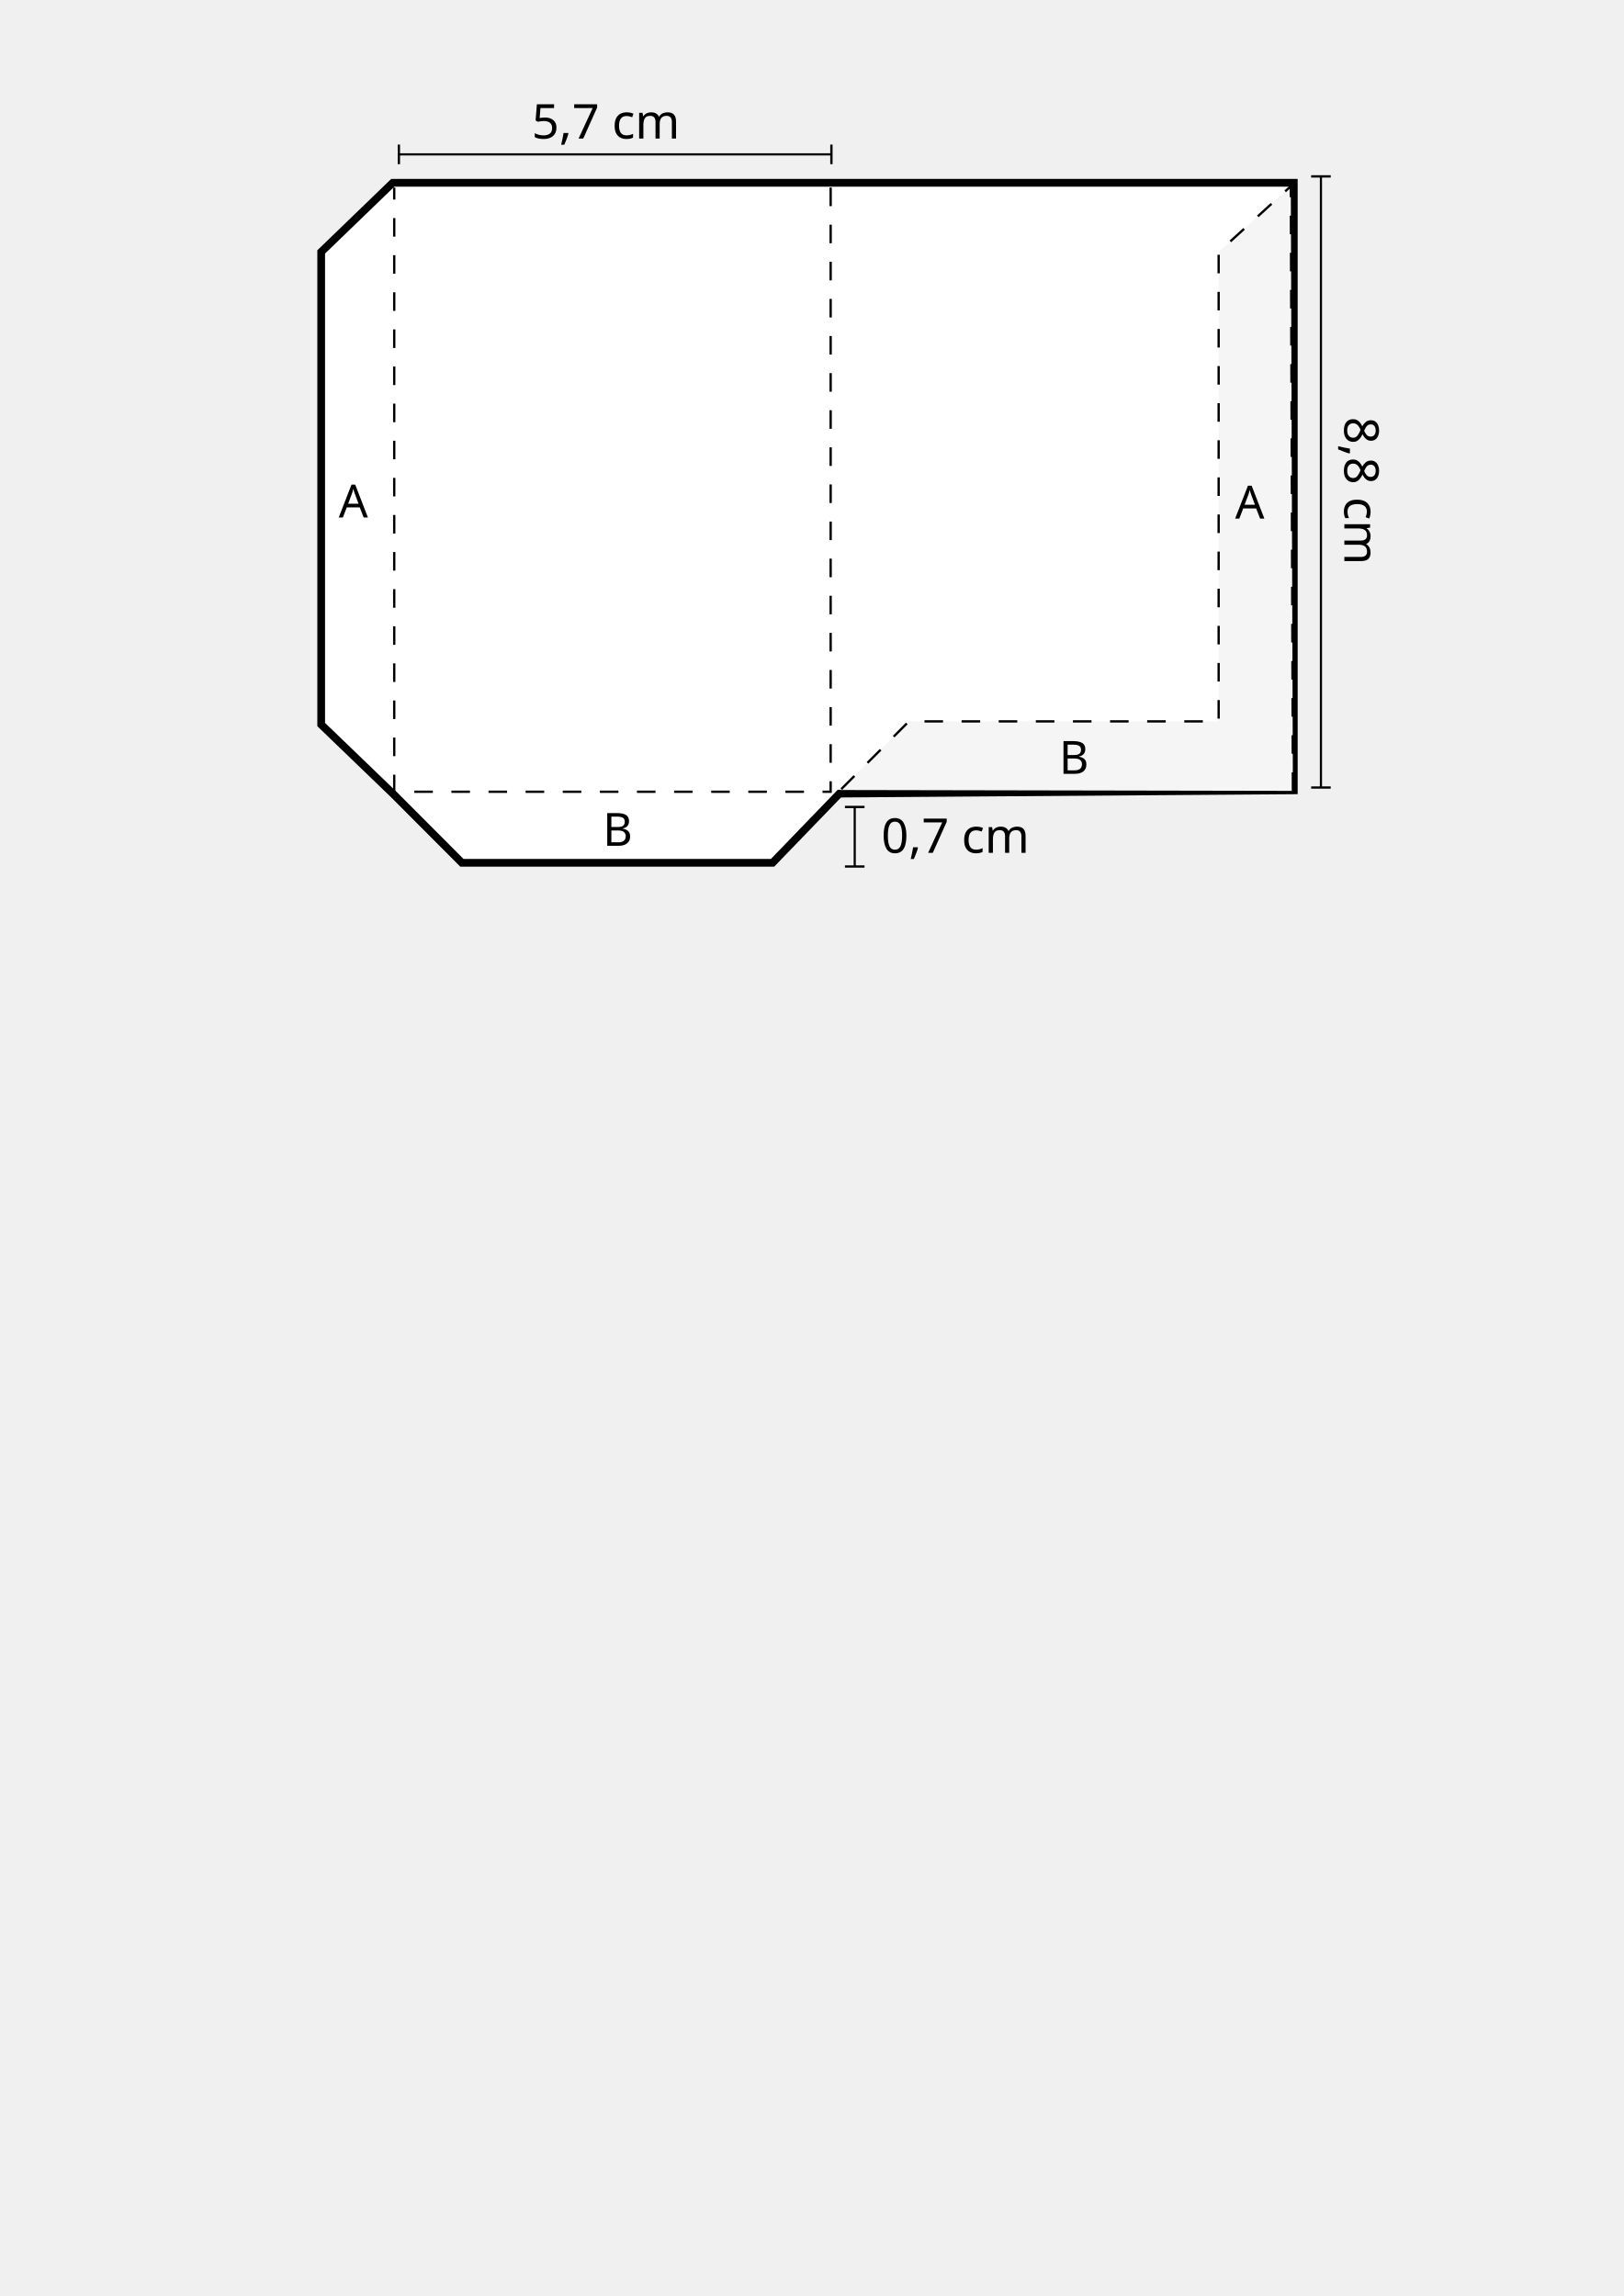
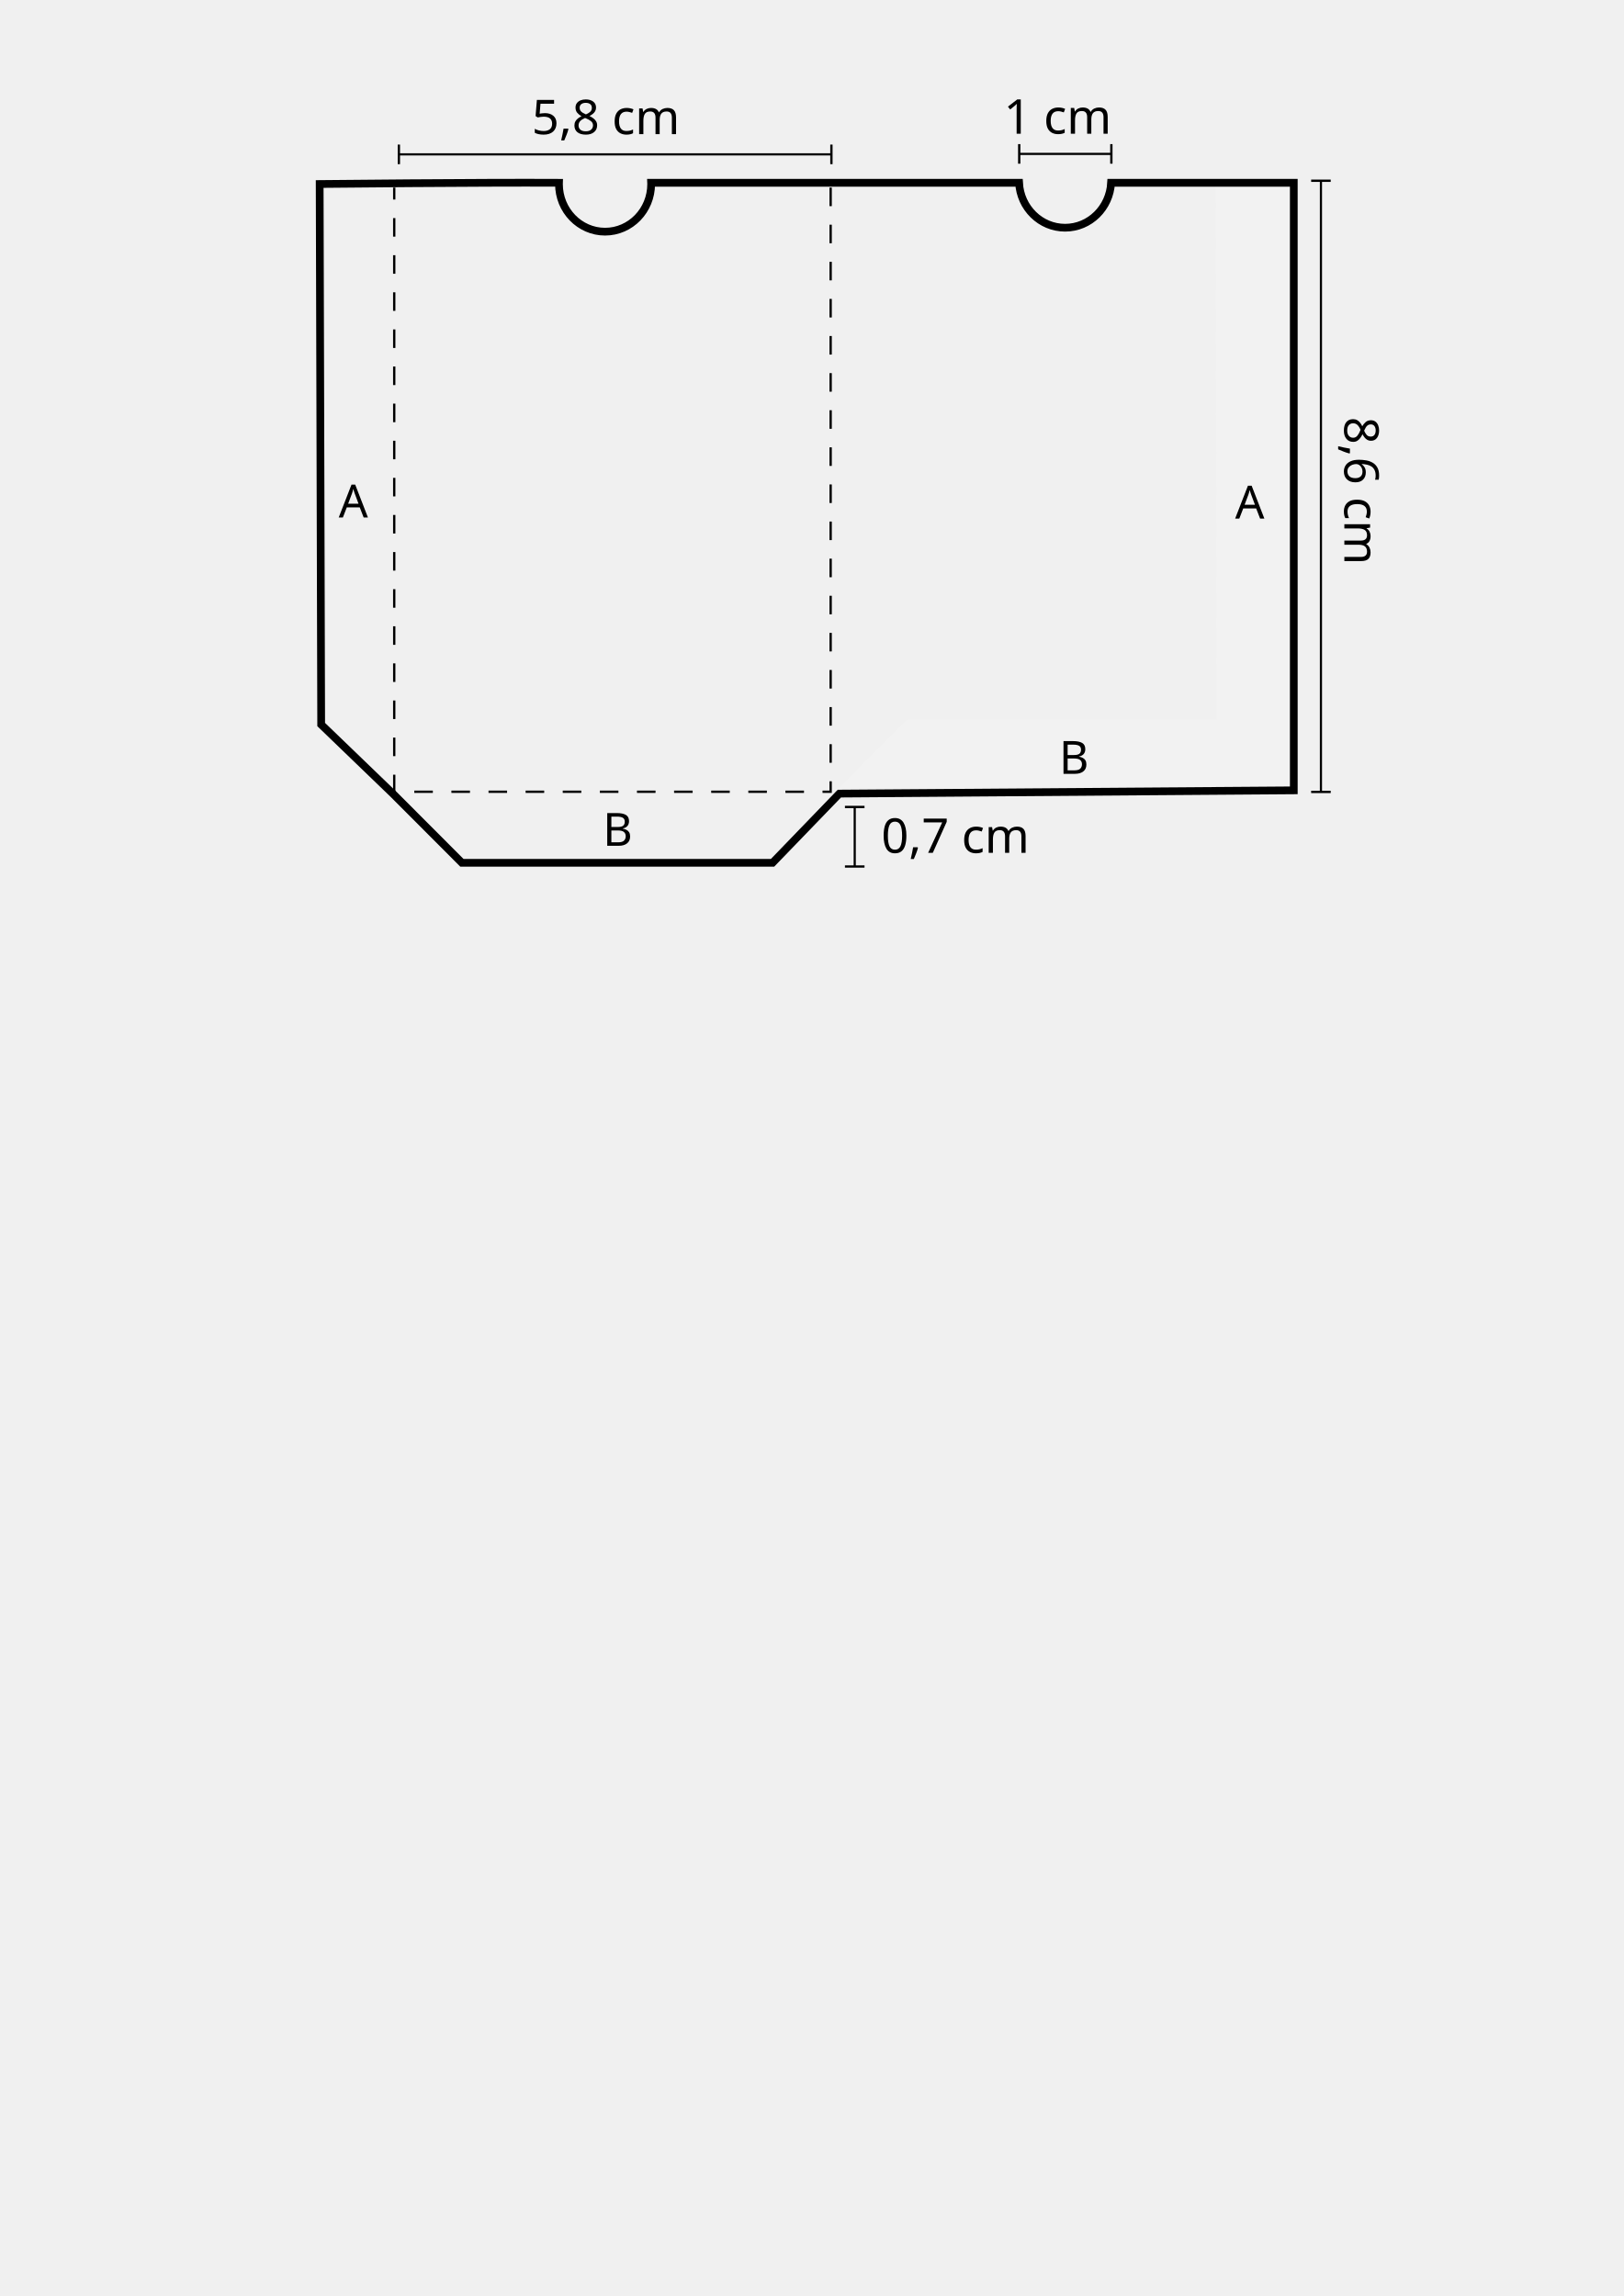
<svg xmlns="http://www.w3.org/2000/svg" width="744.094" height="1052.362" id="svg2" version="1.1">
  <defs id="defs4">
    <marker orient="auto" refY="0.0" refX="0.0" id="StopL" style="overflow:visible">
      <path id="path5895" d="M 0.0,5.65 L 0.0,-5.65" style="fill:none;fill-opacity:0.75;fill-rule:evenodd;stroke:#000000;stroke-width:1.0pt" transform="scale(0.8)" />
    </marker>
    <marker orient="auto" refY="0" refX="0" id="StopL-5" style="overflow:visible">
      <path id="path5895-5" d="M 0,5.65 0,-5.65" style="fill:none;stroke:#000000;stroke-width:1pt" transform="scale(0.8,0.8)" />
    </marker>
    <marker orient="auto" refY="0" refX="0" id="marker6559" style="overflow:visible">
      <path id="path6561" d="M 0,5.65 0,-5.65" style="fill:none;stroke:#000000;stroke-width:1pt" transform="scale(0.8,0.8)" />
    </marker>
    <marker orient="auto" refY="0" refX="0" id="StopL-4" style="overflow:visible">
      <path id="path5895-8" d="M 0,5.65 0,-5.65" style="fill:none;stroke:#000000;stroke-width:1pt" transform="scale(0.8,0.8)" />
    </marker>
    <marker orient="auto" refY="0" refX="0" id="marker6612" style="overflow:visible">
      <path id="path6614" d="M 0,5.65 0,-5.65" style="fill:none;stroke:#000000;stroke-width:1pt" transform="scale(0.8,0.8)" />
    </marker>
+     <marker orient="auto" refY="0" refX="0" id="StopL-9" style="overflow:visible">
+       <path id="path5895-6" d="M 0,5.65 0,-5.65" style="fill:none;stroke:#000000;stroke-width:1pt" transform="scale(0.8,0.8)" />
+     </marker>
+     <marker orient="auto" refY="0" refX="0" id="marker3078" style="overflow:visible">
+       <path id="path3080" d="M 0,5.65 0,-5.65" style="fill:none;stroke:#000000;stroke-width:1pt" transform="scale(0.8,0.8)" />
+     </marker>
  </defs>
  <g id="layer1" transform="translate(0,0.00130762)">
-     <path style="fill:#ffffff;fill-rule:evenodd;stroke:#000000;stroke-width:3.543;stroke-linecap:butt;stroke-linejoin:miter;stroke-opacity:1;stroke-miterlimit:4;stroke-dasharray:none" d="m 180,83.781 -32.812,31.688 0,216.625 33.109,31.906 31.391,31.469 142.344,0 30.594,-31.688 0.031,-0.031 208.25,-1.5 0,-278.469 -207.188,0 z" id="rect2985" transform="translate(0,-0.00130762)" />
+     <path style="fill:#f2f2f2;stroke:none" d="m 593.581,361.774 -1.381,-278.417 -35.067,0.187 0.425,246.369 -141.938,0 -31.406,31.469" id="rect2985-7-0" />
+     <path style="fill:none;fill-rule:evenodd;stroke:#000000;stroke-width:3.543;stroke-linecap:butt;stroke-linejoin:miter;stroke-miterlimit:4;stroke-opacity:1;stroke-dasharray:none" d="M 146.495,84.338 147.188,332.094 180.281,364 l 31.406,31.469 142.344,0 30.594,-31.688 0.031,-0.031 208.25,-1.5 0,-278.469 -83.719,0 C 508.577,95.261 499.361,104.375 488.094,104.375 476.826,104.375 467.61,95.261 467,83.781 l -81.281,0 -87.344,0 c 0.005,0.198 0.031,0.395 0.031,0.594 0,12.044 -9.463,21.812 -21.125,21.812 -11.662,0 -21.125,-9.768 -21.125,-21.812 0,-0.199 0.026,-0.396 0.031,-0.594 -36.57,-0.201 -109.692,0.557 -109.692,0.557 z" transform="translate(0,-0.00130762)" id="rect2985" />
    <path style="fill:none;stroke:#000000;stroke-width:1.063;stroke-miterlimit:4;stroke-opacity:1;stroke-dasharray:8.504,8.504;stroke-dashoffset:0" d="m 380.66,85.979 0,276.916 -199.995,0 0,-276.916" id="rect3139" />
-     <path style="fill:#f5f5f5;fill-opacity:1;stroke:#000000;stroke-width:1.063;stroke-linecap:butt;stroke-linejoin:miter;stroke-miterlimit:4;stroke-opacity:1;stroke-dasharray:8.504, 8.504;stroke-dashoffset:0" d="m 592.493,362.488 -0.956,-277.142 -33.067,30.187 0,215.094 -141.938,0 -31.406,31.469" id="rect2985-7" />
    <text xml:space="preserve" style="font-size:21px;font-style:normal;font-weight:normal;line-height:125%;letter-spacing:0px;word-spacing:0px;fill:#000000;fill-opacity:1;stroke:none;font-family:Sans" x="276.249" y="387.663" id="text5608">
      <tspan id="tspan5610" x="276.249" y="387.663">B</tspan>
    </text>
    <text xml:space="preserve" style="font-size:21px;font-style:normal;font-weight:normal;line-height:125%;letter-spacing:0px;word-spacing:0px;fill:#000000;fill-opacity:1;stroke:none;font-family:Sans" x="155.224" y="237.191" id="text5608-0">
      <tspan id="tspan5610-6" x="155.224" y="237.191">A</tspan>
    </text>
    <text xml:space="preserve" style="font-size:21px;font-style:normal;font-weight:normal;line-height:125%;letter-spacing:0px;word-spacing:0px;fill:#000000;fill-opacity:1;stroke:none;font-family:Sans" x="485.341" y="354.676" id="text5608-6">
      <tspan id="tspan5610-5" x="485.341" y="354.676">B</tspan>
    </text>
    <text xml:space="preserve" style="font-size:21px;font-style:normal;font-weight:normal;line-height:125%;letter-spacing:0px;word-spacing:0px;fill:#000000;fill-opacity:1;stroke:none;font-family:Sans" x="566.033" y="237.689" id="text5608-0-3">
      <tspan id="tspan5610-6-6" x="566.033" y="237.689">A</tspan>
    </text>
-     <text xml:space="preserve" style="font-size:22px;font-style:normal;font-weight:normal;line-height:125%;letter-spacing:0px;word-spacing:0px;fill:#000000;fill-opacity:1;stroke:none;font-family:Sans" x="243.684" y="63.495" id="text5672">
-       <tspan id="tspan5674" x="243.684" y="63.495">5,7 cm</tspan>
+     <text xml:space="preserve" style="font-size:22px;font-style:normal;font-weight:normal;line-height:125%;letter-spacing:0px;word-spacing:0px;fill:#000000;fill-opacity:1;stroke:none;font-family:Sans" x="243.684" y="61.495" id="text5672">
+       <tspan id="tspan5674" x="243.684" y="61.495">5,8 cm</tspan>
    </text>
    <text xml:space="preserve" style="font-size:22px;font-style:normal;font-weight:normal;line-height:125%;letter-spacing:0px;word-spacing:0px;fill:#000000;fill-opacity:1;stroke:none;font-family:Sans" x="191.043" y="-616.08" id="text5672-3" transform="matrix(0,1,-1,0,0,0)">
-       <tspan id="tspan5674-0" x="191.043" y="-616.08">8,8 cm</tspan>
+       <tspan id="tspan5674-0" x="191.043" y="-616.08">8,6 cm</tspan>
    </text>
    <text xml:space="preserve" style="font-size:22px;font-style:normal;font-weight:normal;line-height:125%;letter-spacing:0px;word-spacing:0px;fill:#000000;fill-opacity:1;stroke:none;font-family:Sans" x="403.866" y="390.887" id="text5672-4">
      <tspan id="tspan5674-01" x="403.866" y="390.887">0,7 cm</tspan>
    </text>
    <path style="fill:none;stroke:#000000;stroke-width:0.992;stroke-linecap:butt;stroke-linejoin:miter;stroke-miterlimit:4;stroke-opacity:1;stroke-dasharray:none;marker-start:url(#StopL);marker-end:url(#StopL)" d="m 182.791,70.752 198.221,0" id="path5720" />
-     <path style="fill:none;stroke:#000000;stroke-width:0.992;stroke-linecap:butt;stroke-linejoin:miter;stroke-miterlimit:4;stroke-opacity:1;stroke-dasharray:none;marker-start:url(#StopL);marker-end:url(#StopL)" d="m 605.345,80.841 0,280.121" id="path5720-7" />
+     <path style="fill:none;stroke:#000000;stroke-width:0.992;stroke-linecap:butt;stroke-linejoin:miter;stroke-miterlimit:4;stroke-opacity:1;stroke-dasharray:none;marker-start:url(#StopL);marker-end:url(#StopL)" d="m 605.345,82.841 0,280.121" id="path5720-7" />
    <path style="fill:none;stroke:#000000;stroke-width:0.992;stroke-linecap:butt;stroke-linejoin:miter;stroke-miterlimit:4;stroke-opacity:1;stroke-dasharray:none;marker-start:url(#StopL);marker-end:url(#StopL)" d="m 391.694,369.864 0,27.3" id="path5720-7-2" />
+     <text xml:space="preserve" style="font-size:22px;font-style:normal;font-weight:normal;line-height:125%;letter-spacing:0px;word-spacing:0px;fill:#000000;fill-opacity:1;stroke:none;font-family:Sans" x="459.974" y="61.282" id="text5672-0">
+       <tspan id="tspan5674-7" x="459.974" y="61.282">1 cm</tspan>
+     </text>
+     <path style="fill:none;stroke:#000000;stroke-width:0.992;stroke-linecap:butt;stroke-linejoin:miter;stroke-miterlimit:4;stroke-opacity:1;stroke-dasharray:none;marker-start:url(#StopL);marker-end:url(#StopL)" d="m 467.081,70.538 42.221,0" id="path5720-1" />
  </g>
</svg>
